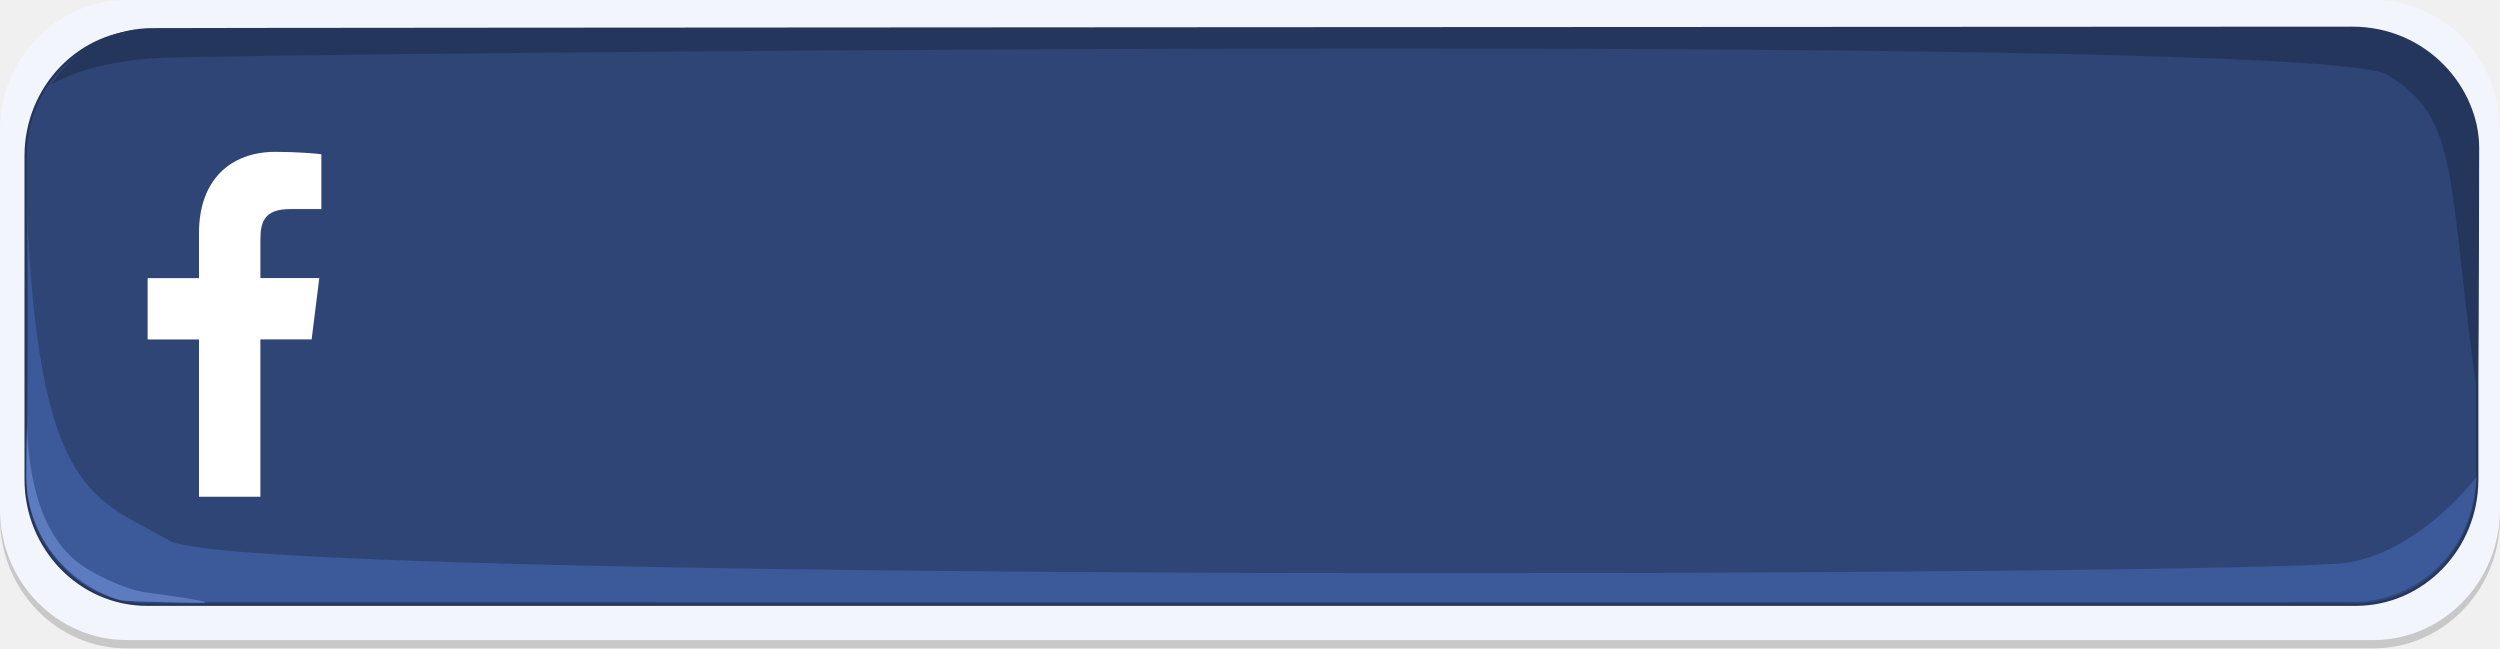
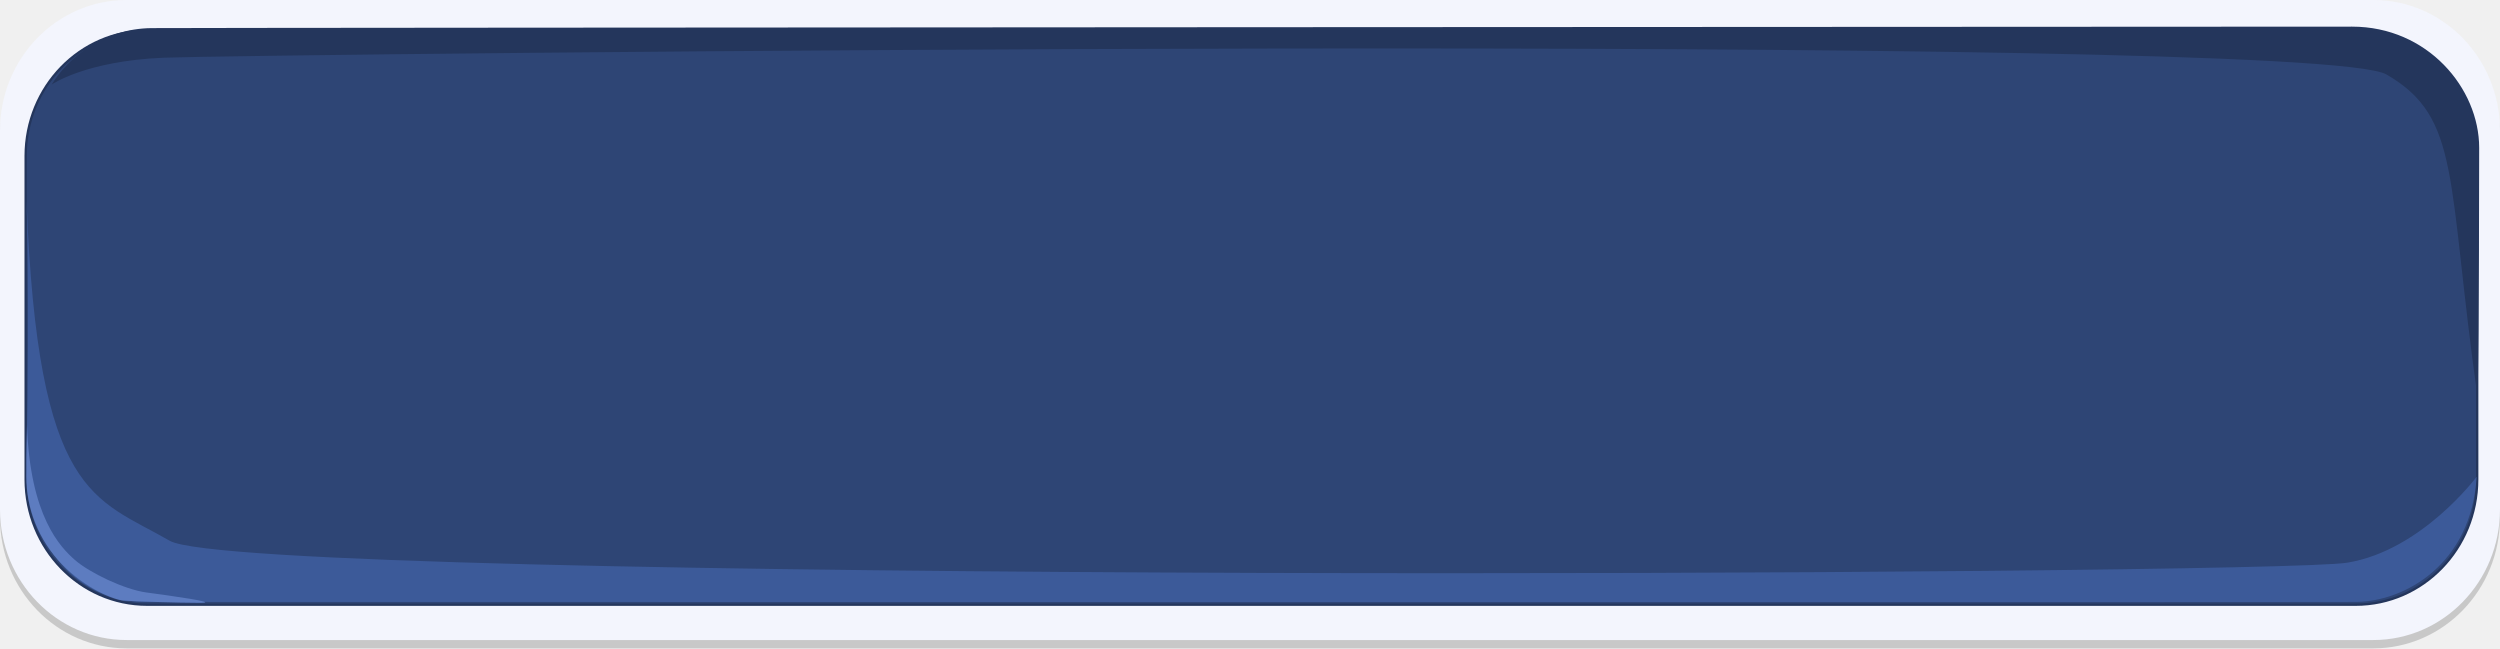
<svg xmlns="http://www.w3.org/2000/svg" version="1.1" id="svg5036" x="0px" y="0px" width="617.463px" height="160.139px" viewBox="-116.678 -13.815 617.463 160.139" enable-background="new -116.678 -13.815 617.463 160.139" xml:space="preserve">
  <g id="layer1" transform="translate(0,-924.3622)">
    <path id="rect3218-7-0-9-8-5" fill-opacity="0.165" d="M-85.385,912.606h554.875c17.285,0,31.293,14.445,31.293,32.264v93.556   c0,17.818-14.008,32.26-31.293,32.26H-85.385c-17.284,0-31.294-14.441-31.294-32.26V944.87   C-116.679,927.051-102.668,912.606-85.385,912.606z" />
    <path id="rect3218-7-4-4-0" fill="#F3F5FD" d="M-85.385,910.546h554.875c17.285,0,31.293,14.445,31.293,32.264v93.552   c0,17.821-14.008,32.264-31.293,32.264H-85.385c-17.284,0-31.294-14.442-31.294-32.264V942.81   C-116.679,924.989-102.668,910.546-85.385,910.546z" />
    <path id="rect3218-8-0-7" fill="#2E4575" stroke="#24365C" stroke-width="0.585" d="M-80.336,918.141h545.485   c16.572,0,30.002,13.848,30.002,30.929v79.901c0,17.081-13.434,30.925-30.002,30.925H-80.336c-16.568,0-30-13.846-30-30.927V949.07   C-110.336,931.988-96.904,918.141-80.336,918.141z" />
    <path id="path3222-8-5-6" fill="#3C5A99" d="M-110.123,960.086   c0,0,0.816,24.158,0.033,61.644c-0.5,23.913,12.58,37.475,29.32,37.475c11.78,0,535.817,0.11,546.092,0   c11.904-0.129,28.367-9.195,29.688-30.902c0,0-13.551,18.209-31.941,21.22c-19.764,3.235-519.277,5.299-537.823-5.412   C-93.301,1033.397-107.367,1033.618-110.123,960.086L-110.123,960.086z" />
    <path id="path3222-1-2-4-7" fill="#24365C" d="M495.292,1008.953   c0,0,0.35-24.398,0.35-61.894c0-14.713-12.754-29.934-31.4-29.934c-11.748,0-533.251,0.254-543.499,0.365   c-11.875,0.129-20.517,7.19-24.664,13.954c0,0,8.212-5.815,27.623-6.641c19.941-0.847,530.539-6.576,549.039,4.138   C491.235,939.656,487.588,954.559,495.292,1008.953L495.292,1008.953z" />
    <path id="path4072-5-7-8" fill="#5D7CC0" d="M-110.008,1015.513   c0,0-0.178,7.837-0.178,12.757c0,7.838,3.006,15.676,8.84,21.688c5.834,6.015,12.904,8.75,15.204,8.931   c2.297,0.182,13.611,0.547,18.913,0.547s-7.777-1.823-13.257-2.55c-5.479-0.73-14.142-4.923-17.679-8.021   C-101.7,1045.767-109.301,1038.114-110.008,1015.513L-110.008,1015.513z" />
-     <path id="f-1" fill="#FFFFFF" d="M-52.363,1033.236v-38.859h12.652l1.894-15.145h-14.544v-9.668   c0-4.384,1.181-7.373,7.279-7.373h7.777v-13.544c-1.345-0.184-5.963-0.596-11.334-0.596c-11.215,0-18.892,7.057-18.892,20.018   v11.169h-12.685v15.144h12.685v38.859h15.168V1033.236z" />
  </g>
</svg>
